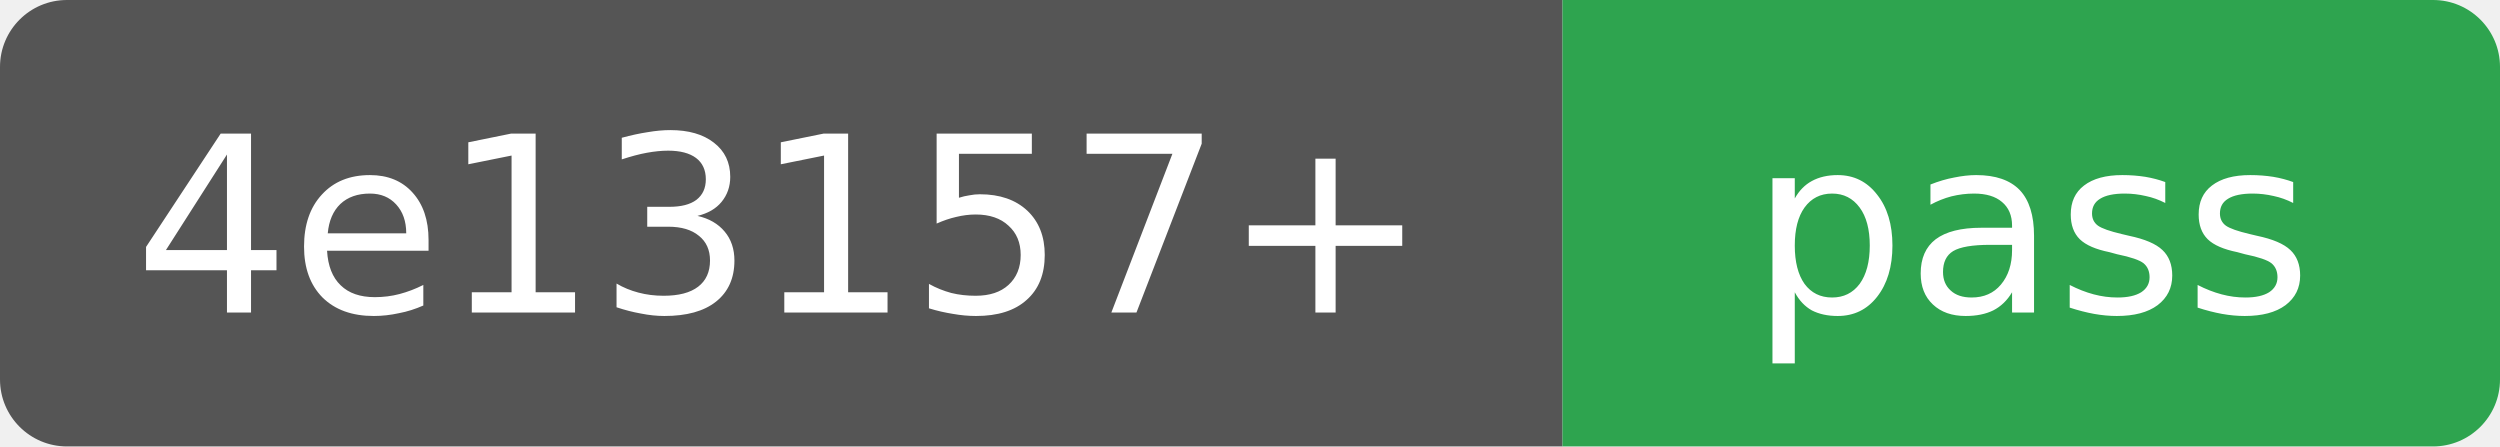
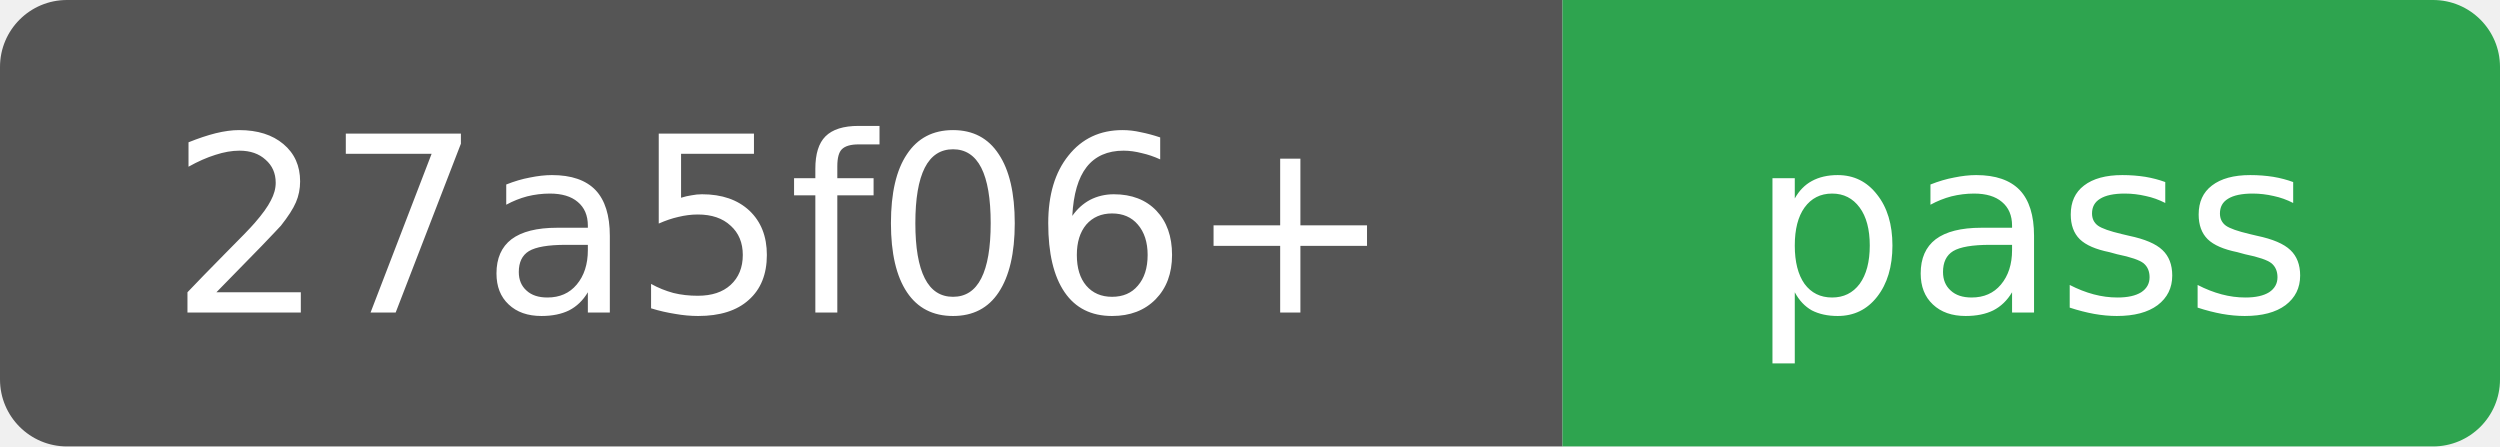
- <svg xmlns="http://www.w3.org/2000/svg" width="112" height="20" role="img" aria-label="4e13157+: pass">
+ <svg xmlns="http://www.w3.org/2000/svg" width="112" height="20" role="img" aria-label="27a5f06+: pass">
  <clipPath id="r">
    <rect width="112" height="20" rx="3" fill="#fff" />
  </clipPath>
  <g clip-path="url(#r)">
    <rect width="70" height="20" fill="#555" />
    <rect x="70" width="42" height="20" fill="#2ea44f" />
  </g>
  <g fill="#fff" text-anchor="middle" font-family="Verdana,Geneva,DejaVu Sans,sans-serif" font-size="11">
-     <text x="35" y="14">4e13157+</text>
+     <text x="35" y="14">27a5f06+</text>
    <text x="91" y="14">pass</text>
  </g>
</svg>
